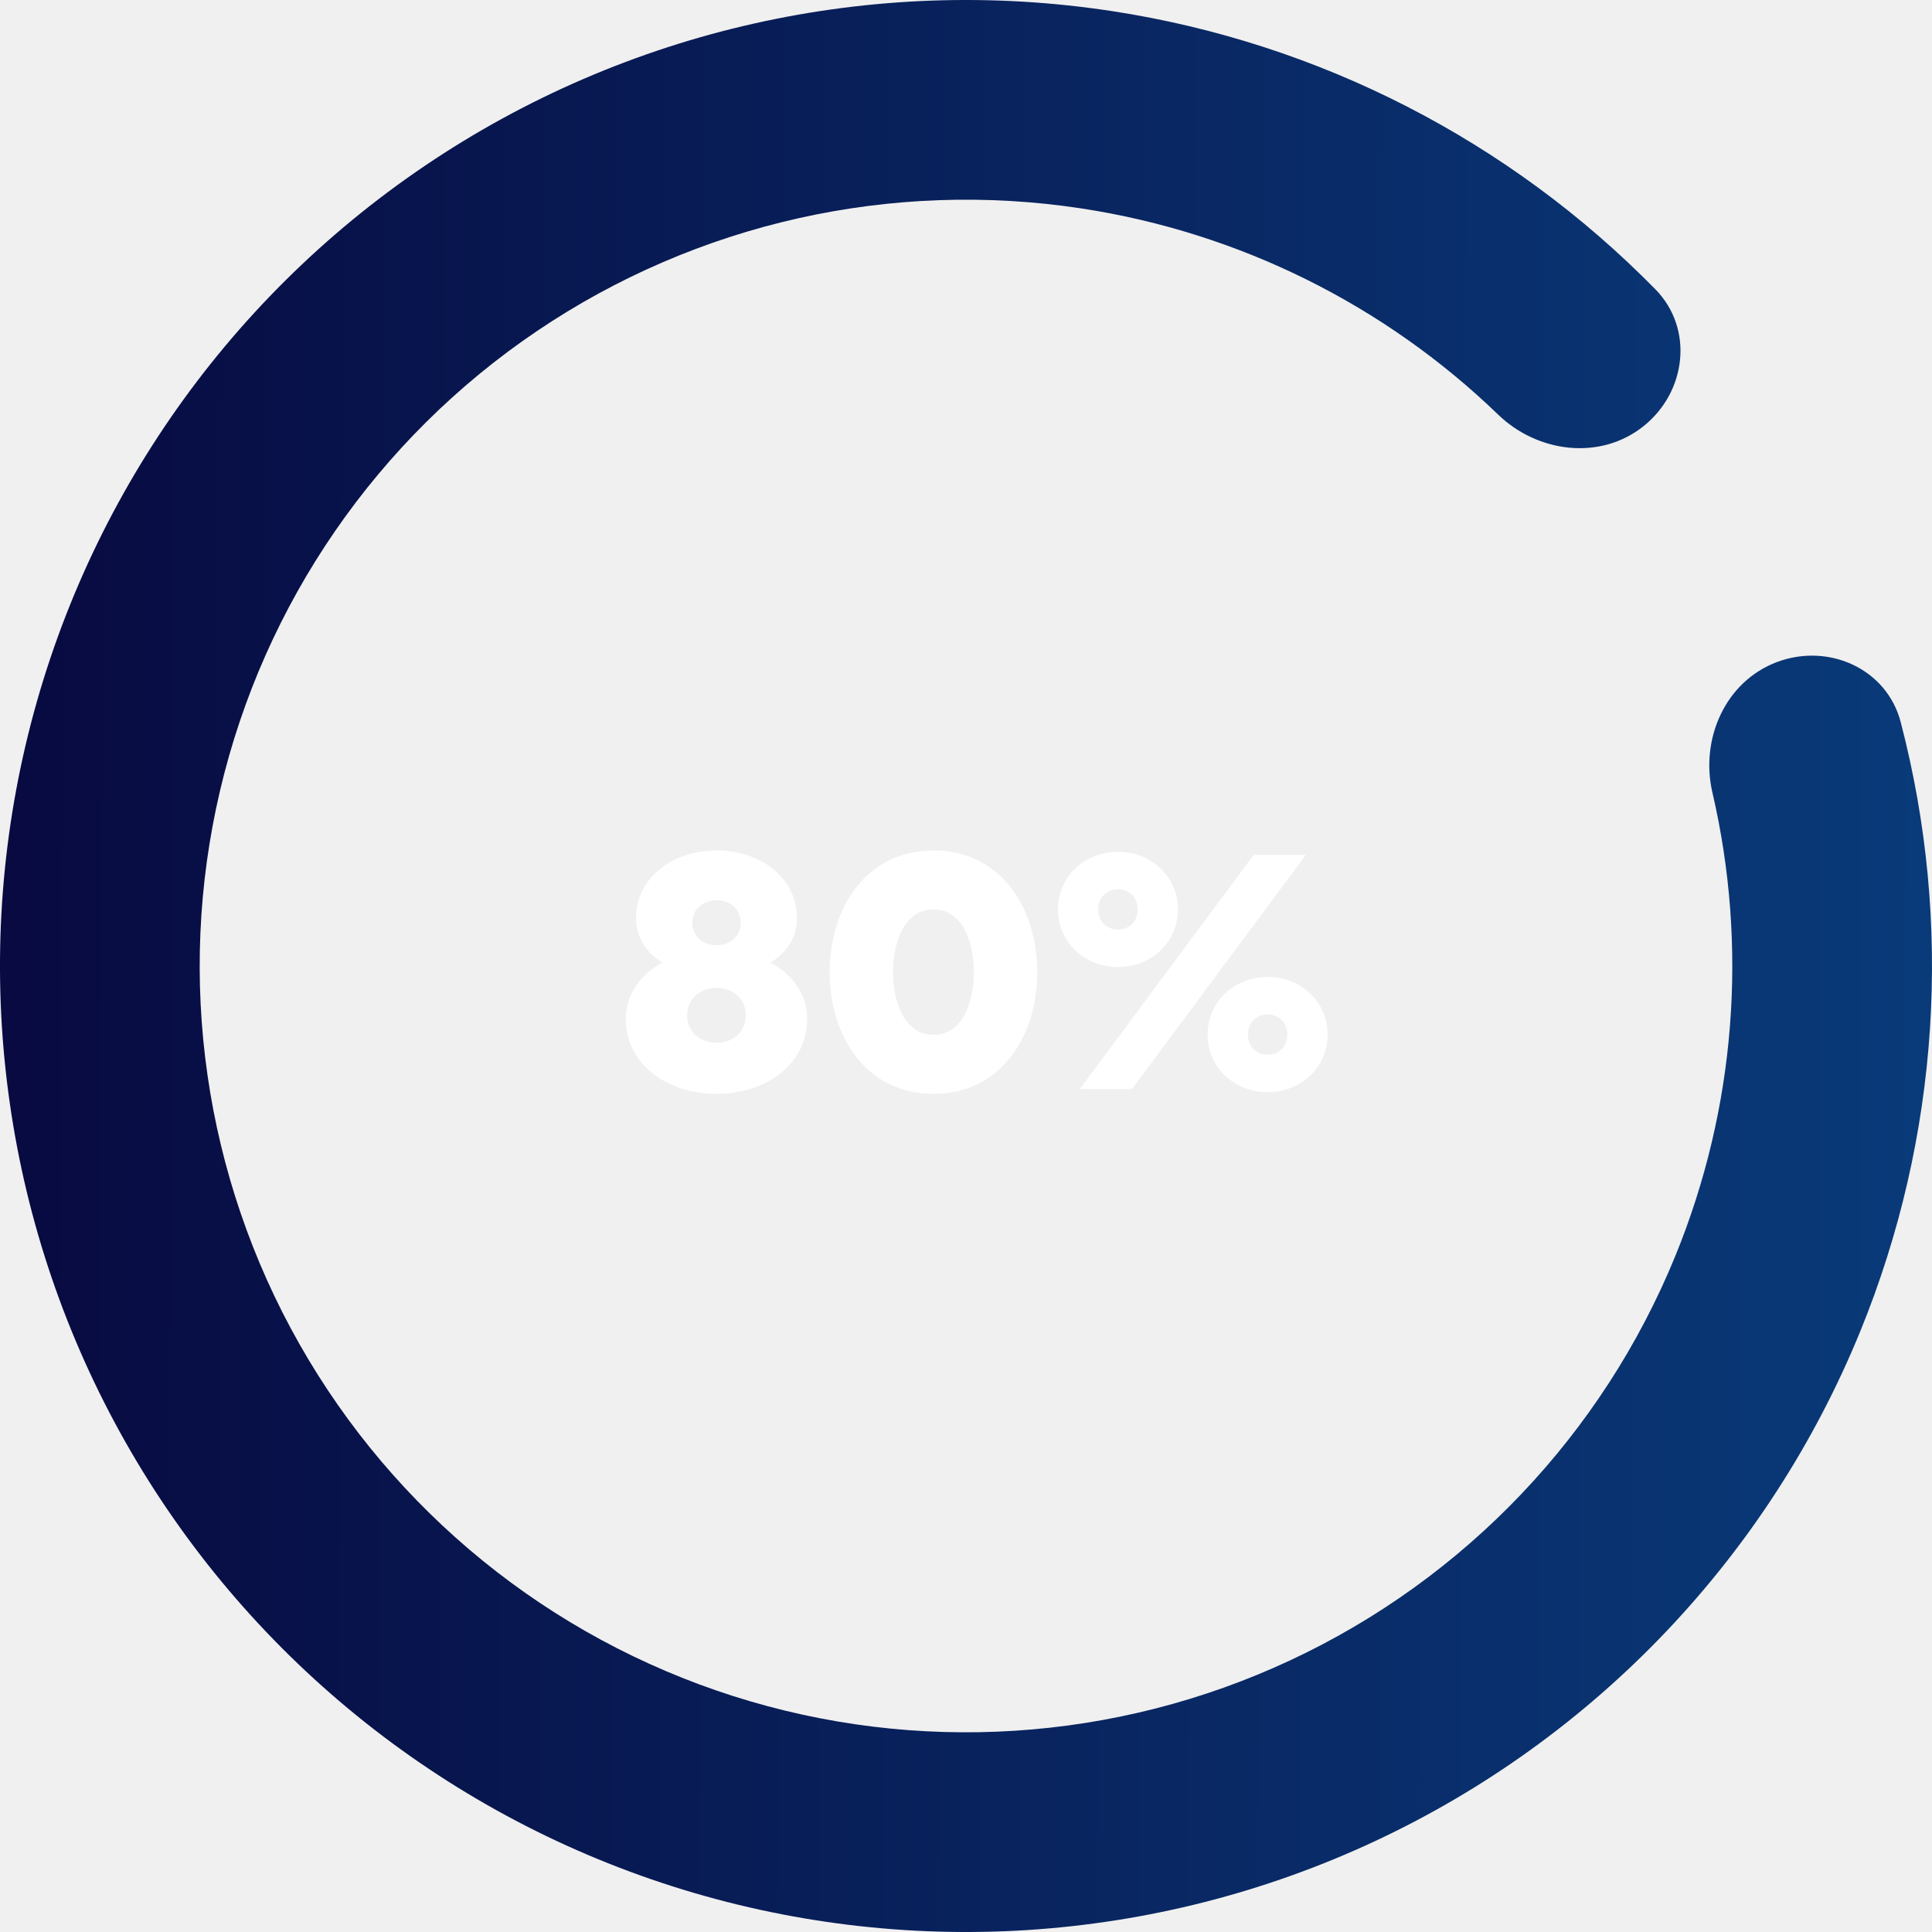
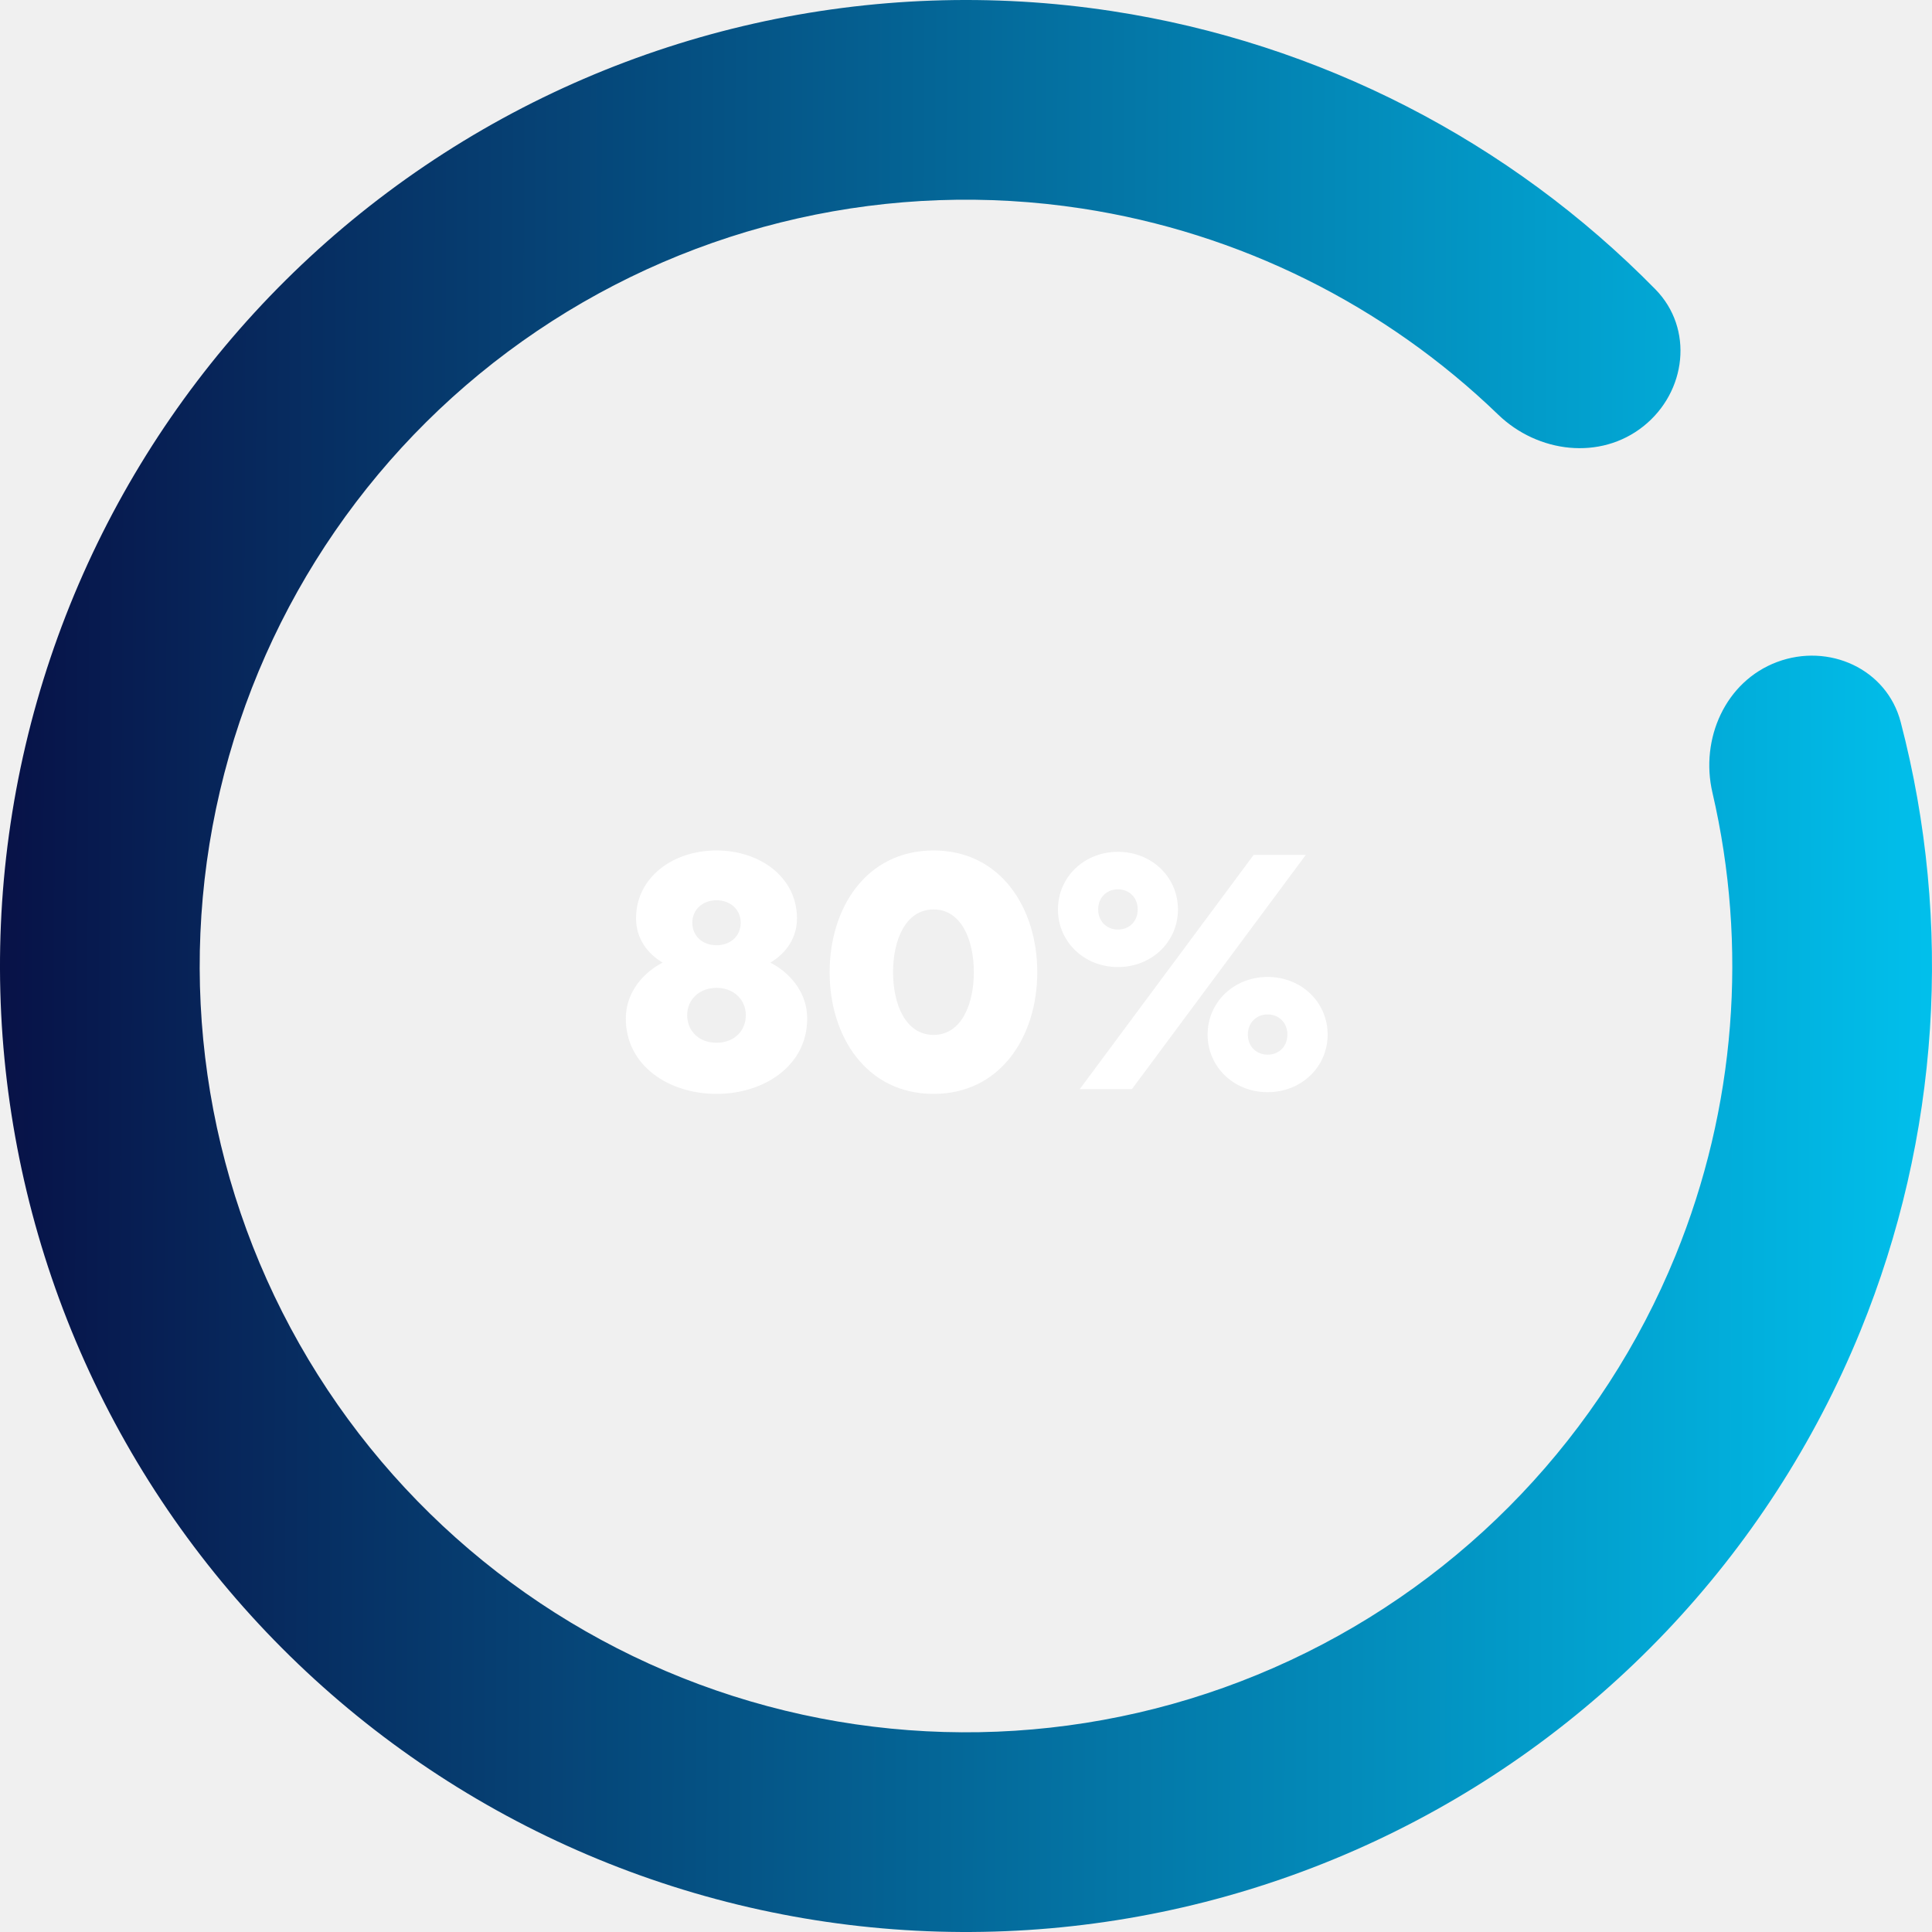
<svg xmlns="http://www.w3.org/2000/svg" width="204" height="204" viewBox="0 0 204 204" fill="none">
  <path d="M187.639 69.902C193.092 67.859 199.226 70.614 200.696 76.248C206.238 97.486 204.802 120.051 196.436 140.546C186.737 164.31 168.435 183.543 145.182 194.409C121.928 205.275 95.433 206.975 70.982 199.169C46.531 191.364 25.921 174.628 13.264 152.299C0.607 129.97 -3.166 103.69 2.696 78.702C8.559 53.713 23.627 31.854 44.894 17.484C66.161 3.114 92.064 -2.709 117.435 1.175C139.317 4.524 159.415 14.883 174.791 30.547C178.869 34.702 178.083 41.38 173.529 45.009C168.975 48.637 162.385 47.827 158.195 43.783C146.212 32.215 130.877 24.564 114.244 22.018C94.118 18.937 73.57 23.557 56.699 34.956C39.829 46.355 27.876 63.696 23.225 83.518C18.574 103.34 21.568 124.188 31.608 141.901C41.649 159.614 57.998 172.89 77.394 179.082C96.791 185.274 117.809 183.925 136.255 175.305C154.701 166.686 169.219 151.429 176.914 132.578C183.273 116.999 184.584 99.912 180.815 83.688C179.497 78.016 182.187 71.946 187.639 69.902Z" fill="url(#paint0_linear_16_344)" />
  <path d="M75.656 89.8C71.048 89.8 67.16 92.644 67.16 96.964C67.16 99.016 68.276 100.636 69.968 101.644C68.06 102.616 66.08 104.668 66.08 107.548C66.08 112.552 70.652 115.504 75.656 115.504C80.66 115.504 85.232 112.552 85.232 107.548C85.232 104.668 83.252 102.616 81.344 101.644C83.036 100.636 84.152 99.016 84.152 96.964C84.152 92.644 80.264 89.8 75.656 89.8ZM78.752 107.188C78.752 108.88 77.492 110.104 75.656 110.104C73.82 110.104 72.56 108.88 72.56 107.188C72.56 105.568 73.82 104.308 75.656 104.308C77.492 104.308 78.752 105.568 78.752 107.188ZM75.656 95.056C77.096 95.056 78.212 96.028 78.212 97.432C78.212 98.836 77.132 99.808 75.656 99.808C74.18 99.808 73.1 98.836 73.1 97.432C73.1 96.028 74.216 95.056 75.656 95.056ZM109.525 102.652C109.525 95.848 105.637 89.8 98.581 89.8C91.489 89.8 87.601 95.848 87.601 102.652C87.601 109.456 91.489 115.504 98.581 115.504C105.637 115.504 109.525 109.456 109.525 102.652ZM102.829 102.652C102.829 106 101.533 109.276 98.581 109.276C95.593 109.276 94.297 106 94.297 102.652C94.297 99.304 95.593 96.028 98.581 96.028C101.533 96.028 102.829 99.304 102.829 102.652ZM124.381 96.028C124.381 92.608 121.609 89.944 118.045 89.944C114.481 89.944 111.709 92.608 111.709 96.028C111.709 99.448 114.481 102.112 118.045 102.112C121.609 102.112 124.381 99.448 124.381 96.028ZM120.133 96.028C120.133 97.288 119.233 98.152 118.045 98.152C116.857 98.152 115.957 97.288 115.957 96.028C115.957 94.768 116.857 93.904 118.045 93.904C119.233 93.904 120.133 94.768 120.133 96.028ZM137.881 90.268H132.373L114.013 115H119.521L137.881 90.268ZM127.513 109.24C127.513 112.66 130.285 115.324 133.849 115.324C137.413 115.324 140.185 112.66 140.185 109.24C140.185 105.82 137.413 103.156 133.849 103.156C130.285 103.156 127.513 105.82 127.513 109.24ZM131.761 109.24C131.761 107.98 132.661 107.116 133.849 107.116C135.037 107.116 135.937 107.98 135.937 109.24C135.937 110.5 135.037 111.364 133.849 111.364C132.661 111.364 131.761 110.5 131.761 109.24Z" fill="white" />
  <defs>
    <linearGradient id="paint0_linear_16_344" x1="-12.435" y1="91.215" x2="228.124" y2="92.098" gradientUnits="userSpaceOnUse">
      <stop stop-color="#08073d" />
-       <stop offset="1" stop-color="#094080" />
+       <stop offset="1" stop-color="#00d4ff" />
    </linearGradient>
  </defs>
</svg>
